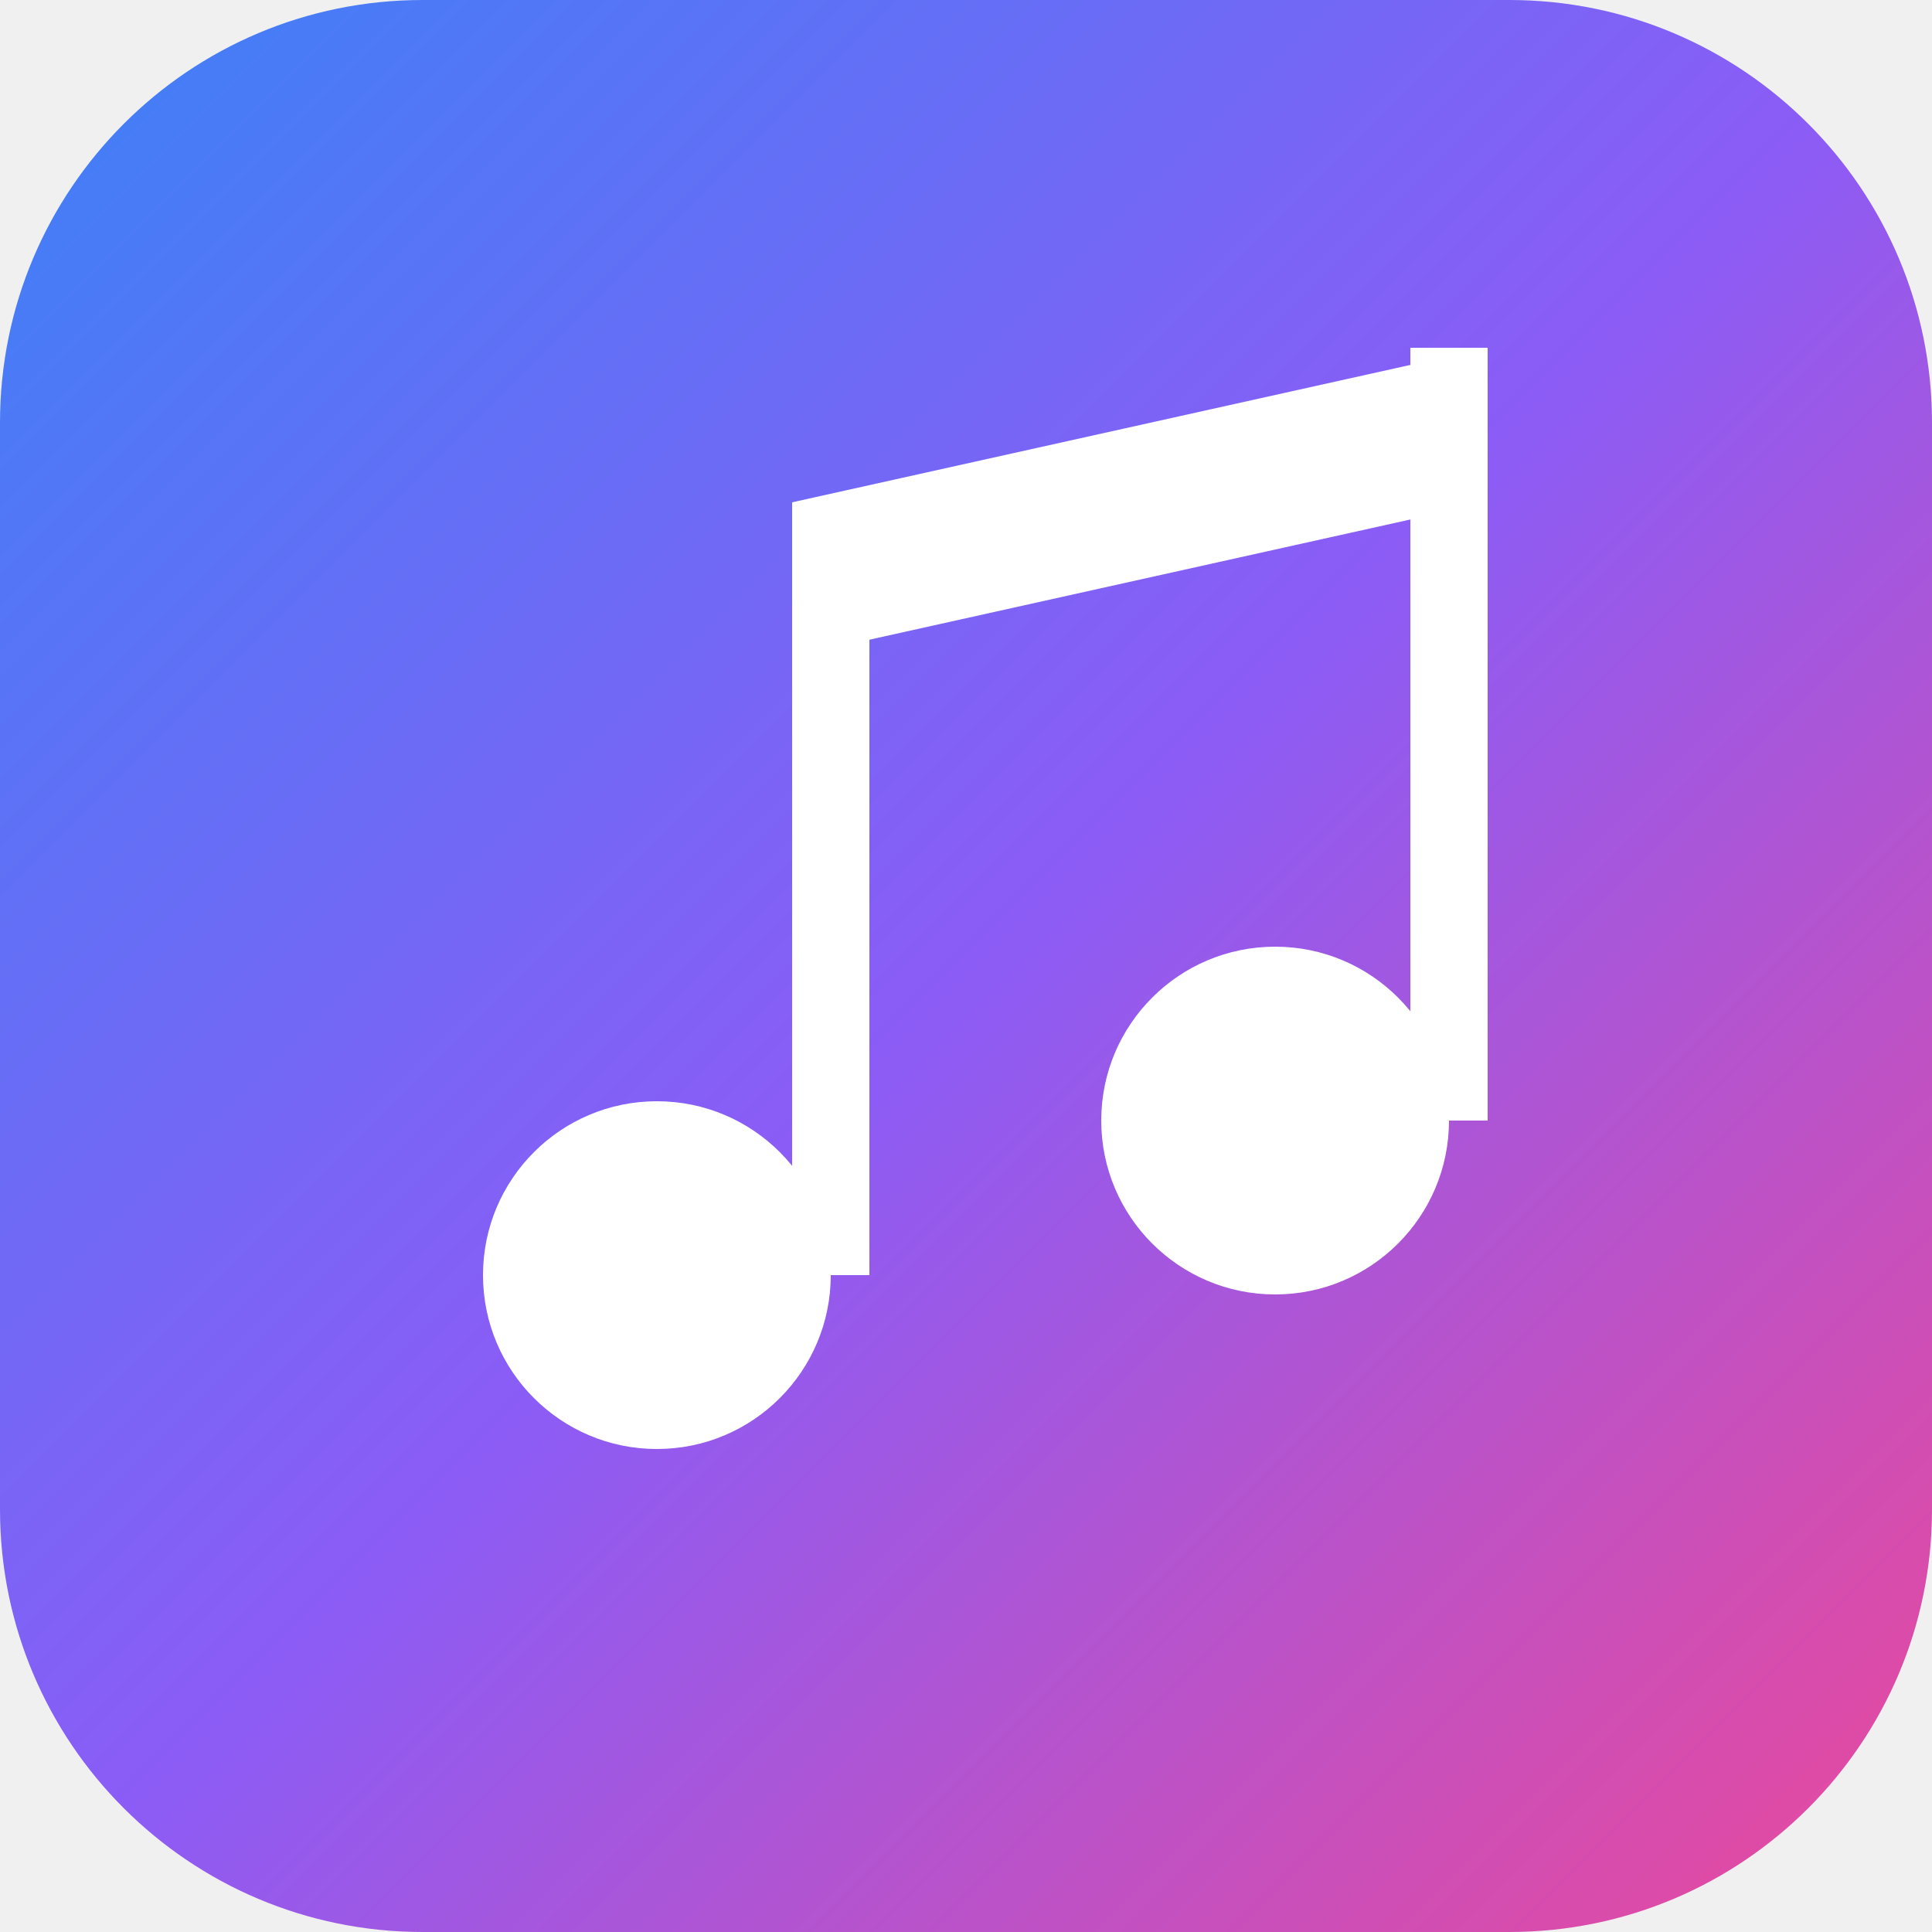
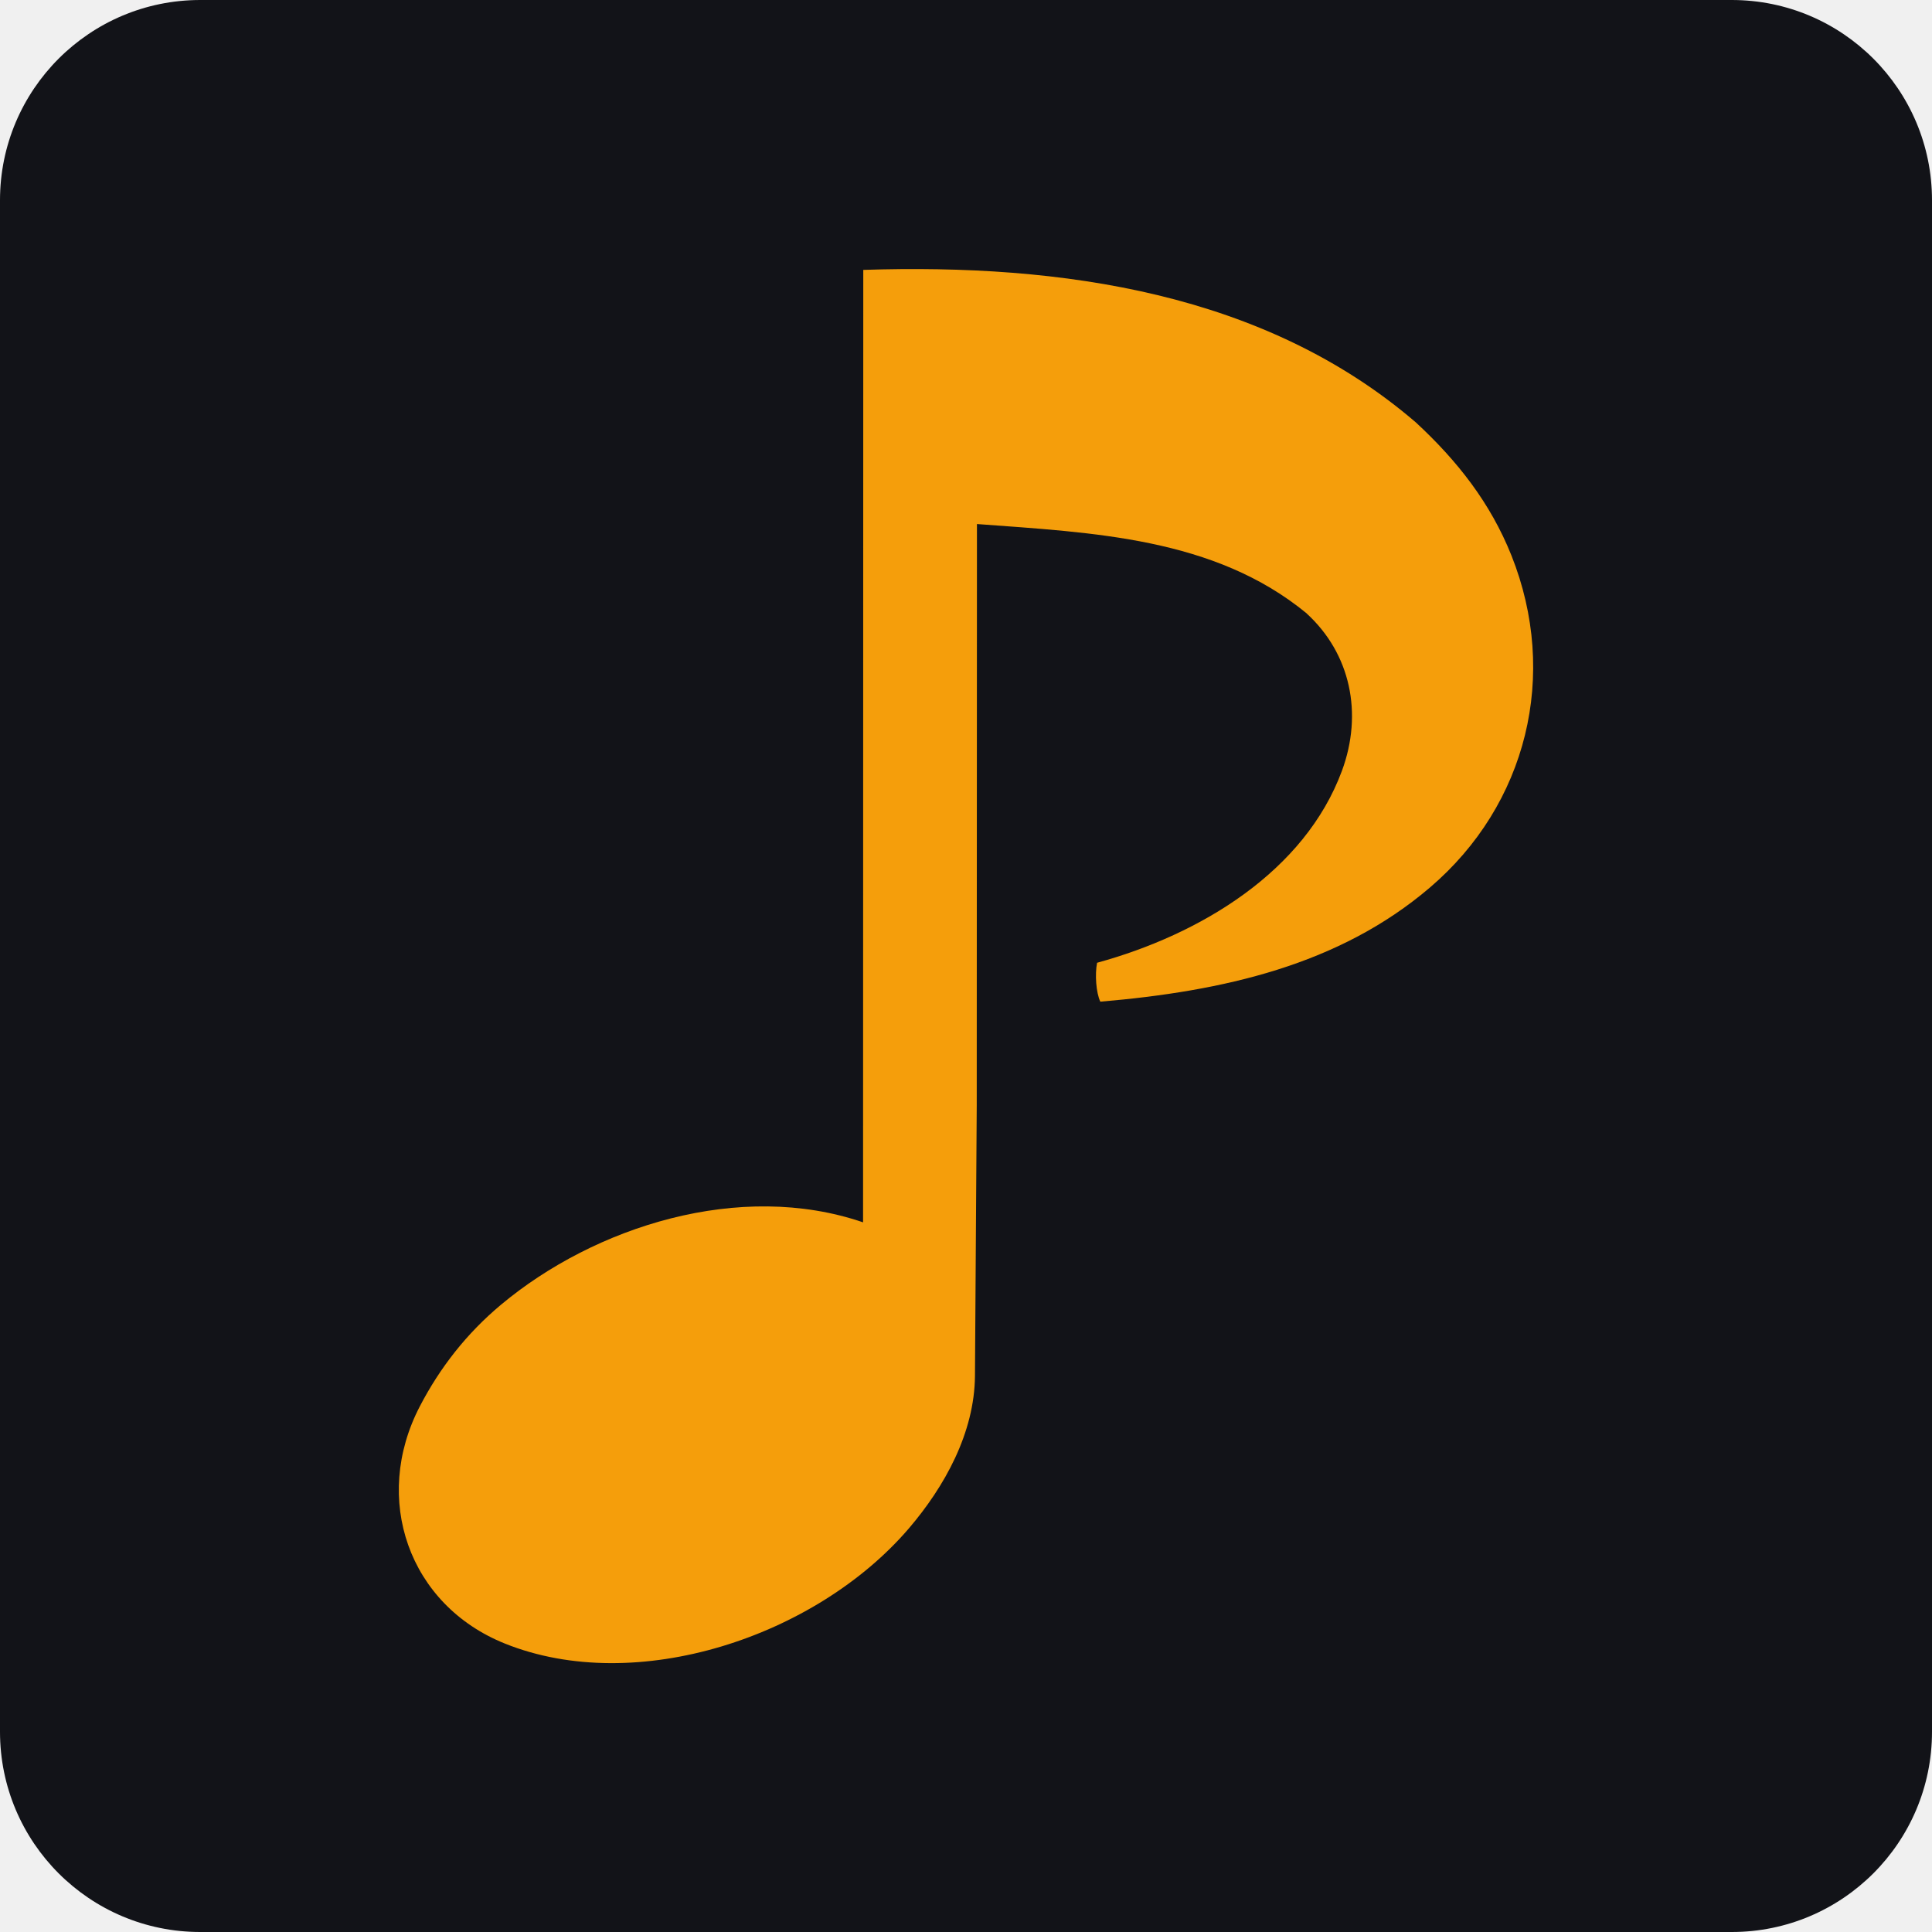
- <svg xmlns="http://www.w3.org/2000/svg" viewBox="0 0 512 512" role="img" aria-label="Pautello">
+ <svg xmlns="http://www.w3.org/2000/svg" id="Capa_2" data-name="Capa 2" viewBox="0 0 185.26 185.26">
  <defs>
-     <linearGradient id="grad" x1="0%" y1="0%" x2="100%" y2="100%">
-       <stop offset="0%" stop-color="#3b82f6" />
-       <stop offset="50%" stop-color="#8b5cf6" />
-       <stop offset="100%" stop-color="#ec4899" />
-     </linearGradient>
+     <style>
+       .cls-1 {
+         fill: #f59e0b;
+       }
+ 
+       .cls-2 {
+         fill: #121318;
+       }
+     </style>
  </defs>
-   <rect width="512" height="512" rx="112" fill="url(#grad)" />
-   <g fill="#ffffff" transform="translate(92.16, 81.92) scale(5.12)">
-     <circle cx="16" cy="50" r="9" />
-     <circle cx="48" cy="42" r="9" />
-     <rect x="23" y="10" width="4" height="40" />
-     <rect x="55" y="2" width="4" height="40" />
-     <polygon points="23,10 59,2 59,10 23,18" />
+   <g id="Capa_1-2" data-name="Capa 1">
+     <g>
+       <rect class="cls-2" width="185.26" height="185.26" rx="19.2" ry="19.2" />
+       <path class="cls-1" d="M125.3,58.82c-8.87-7.29-20.5-7.74-31.62-8.57l-.02,55.73-.17,25.94c-.04,5.47-2.91,10.63-6.34,14.64-8.92,10.41-26.14,16.11-38.74,11.04-9.23-3.71-12.76-13.89-8.15-22.75,1.93-3.71,4.48-6.98,7.78-9.74,8.99-7.51,22.92-11.94,34.72-7.9l.02-91.33c19.08-.62,38.52,2.2,52.98,14.62,3.99,3.69,7.16,7.73,9.17,12.76,4.56,11.44,1.51,23.89-7.82,31.85-8.72,7.44-19.83,9.94-31.6,10.94-.41-.86-.53-2.62-.31-3.73,9.93-2.72,19.91-8.76,23.48-18.41,2.03-5.5.83-11.22-3.38-15.08Z" />
+     </g>
  </g>
</svg>
